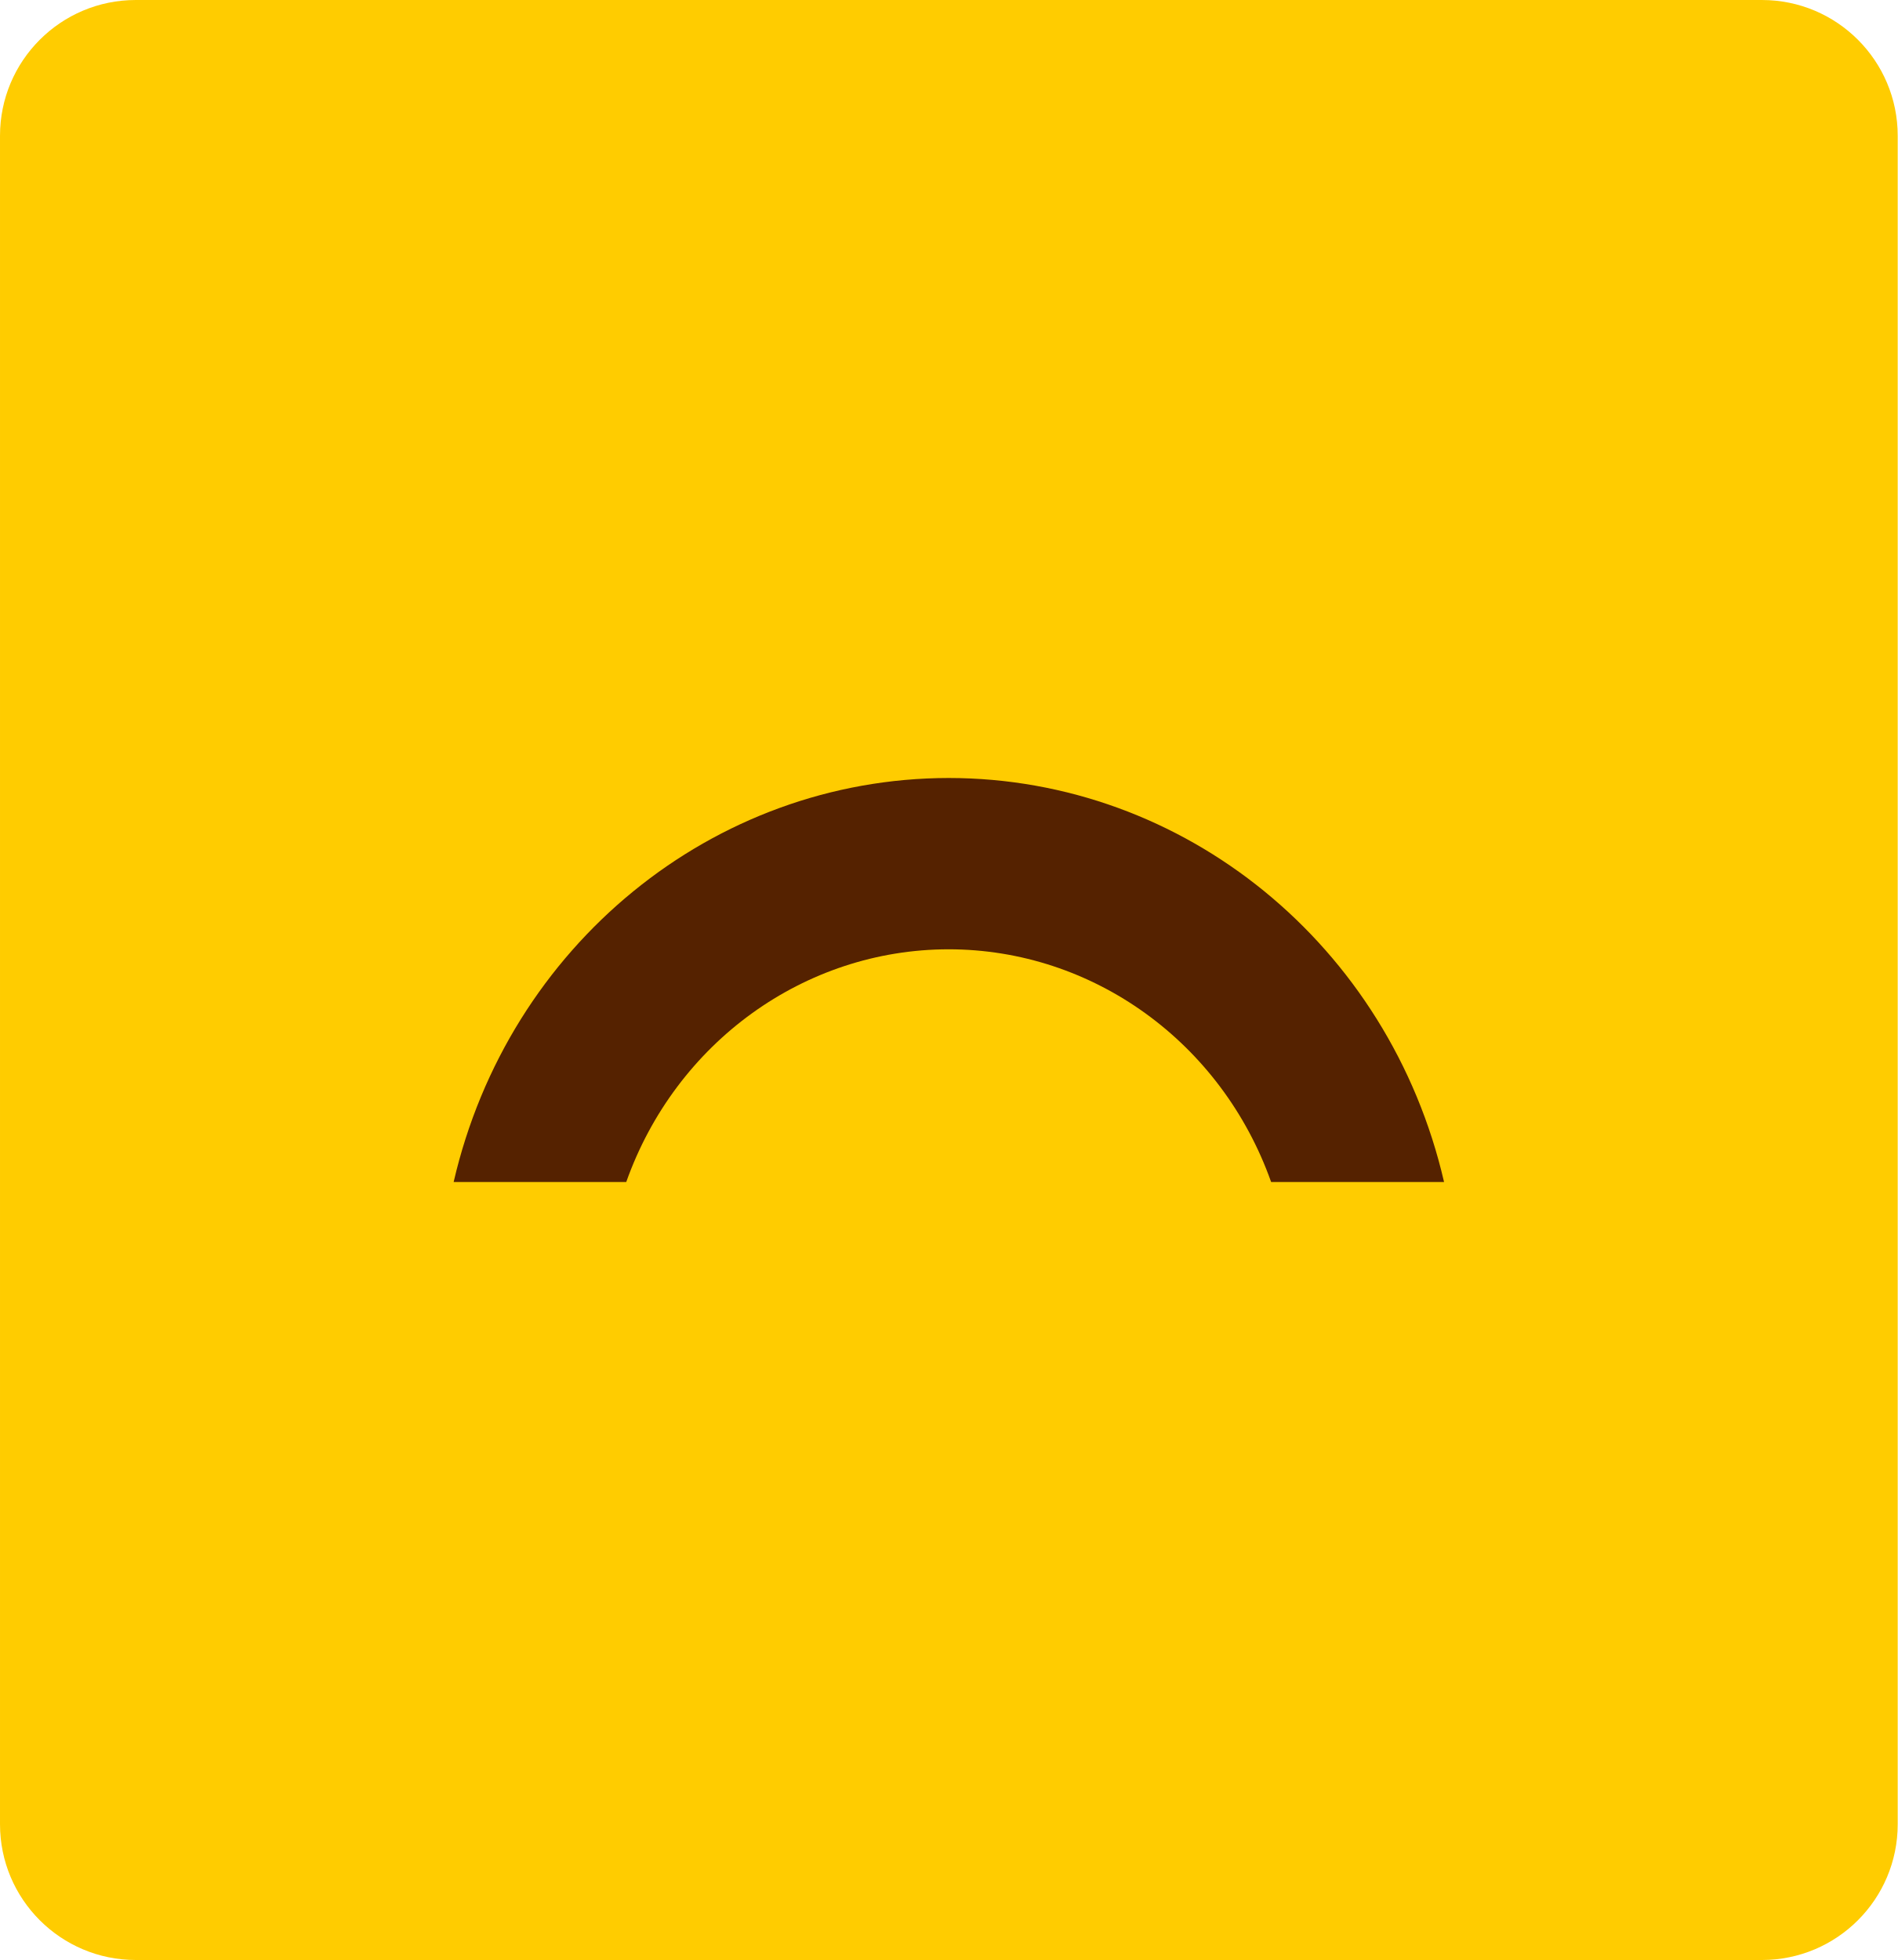
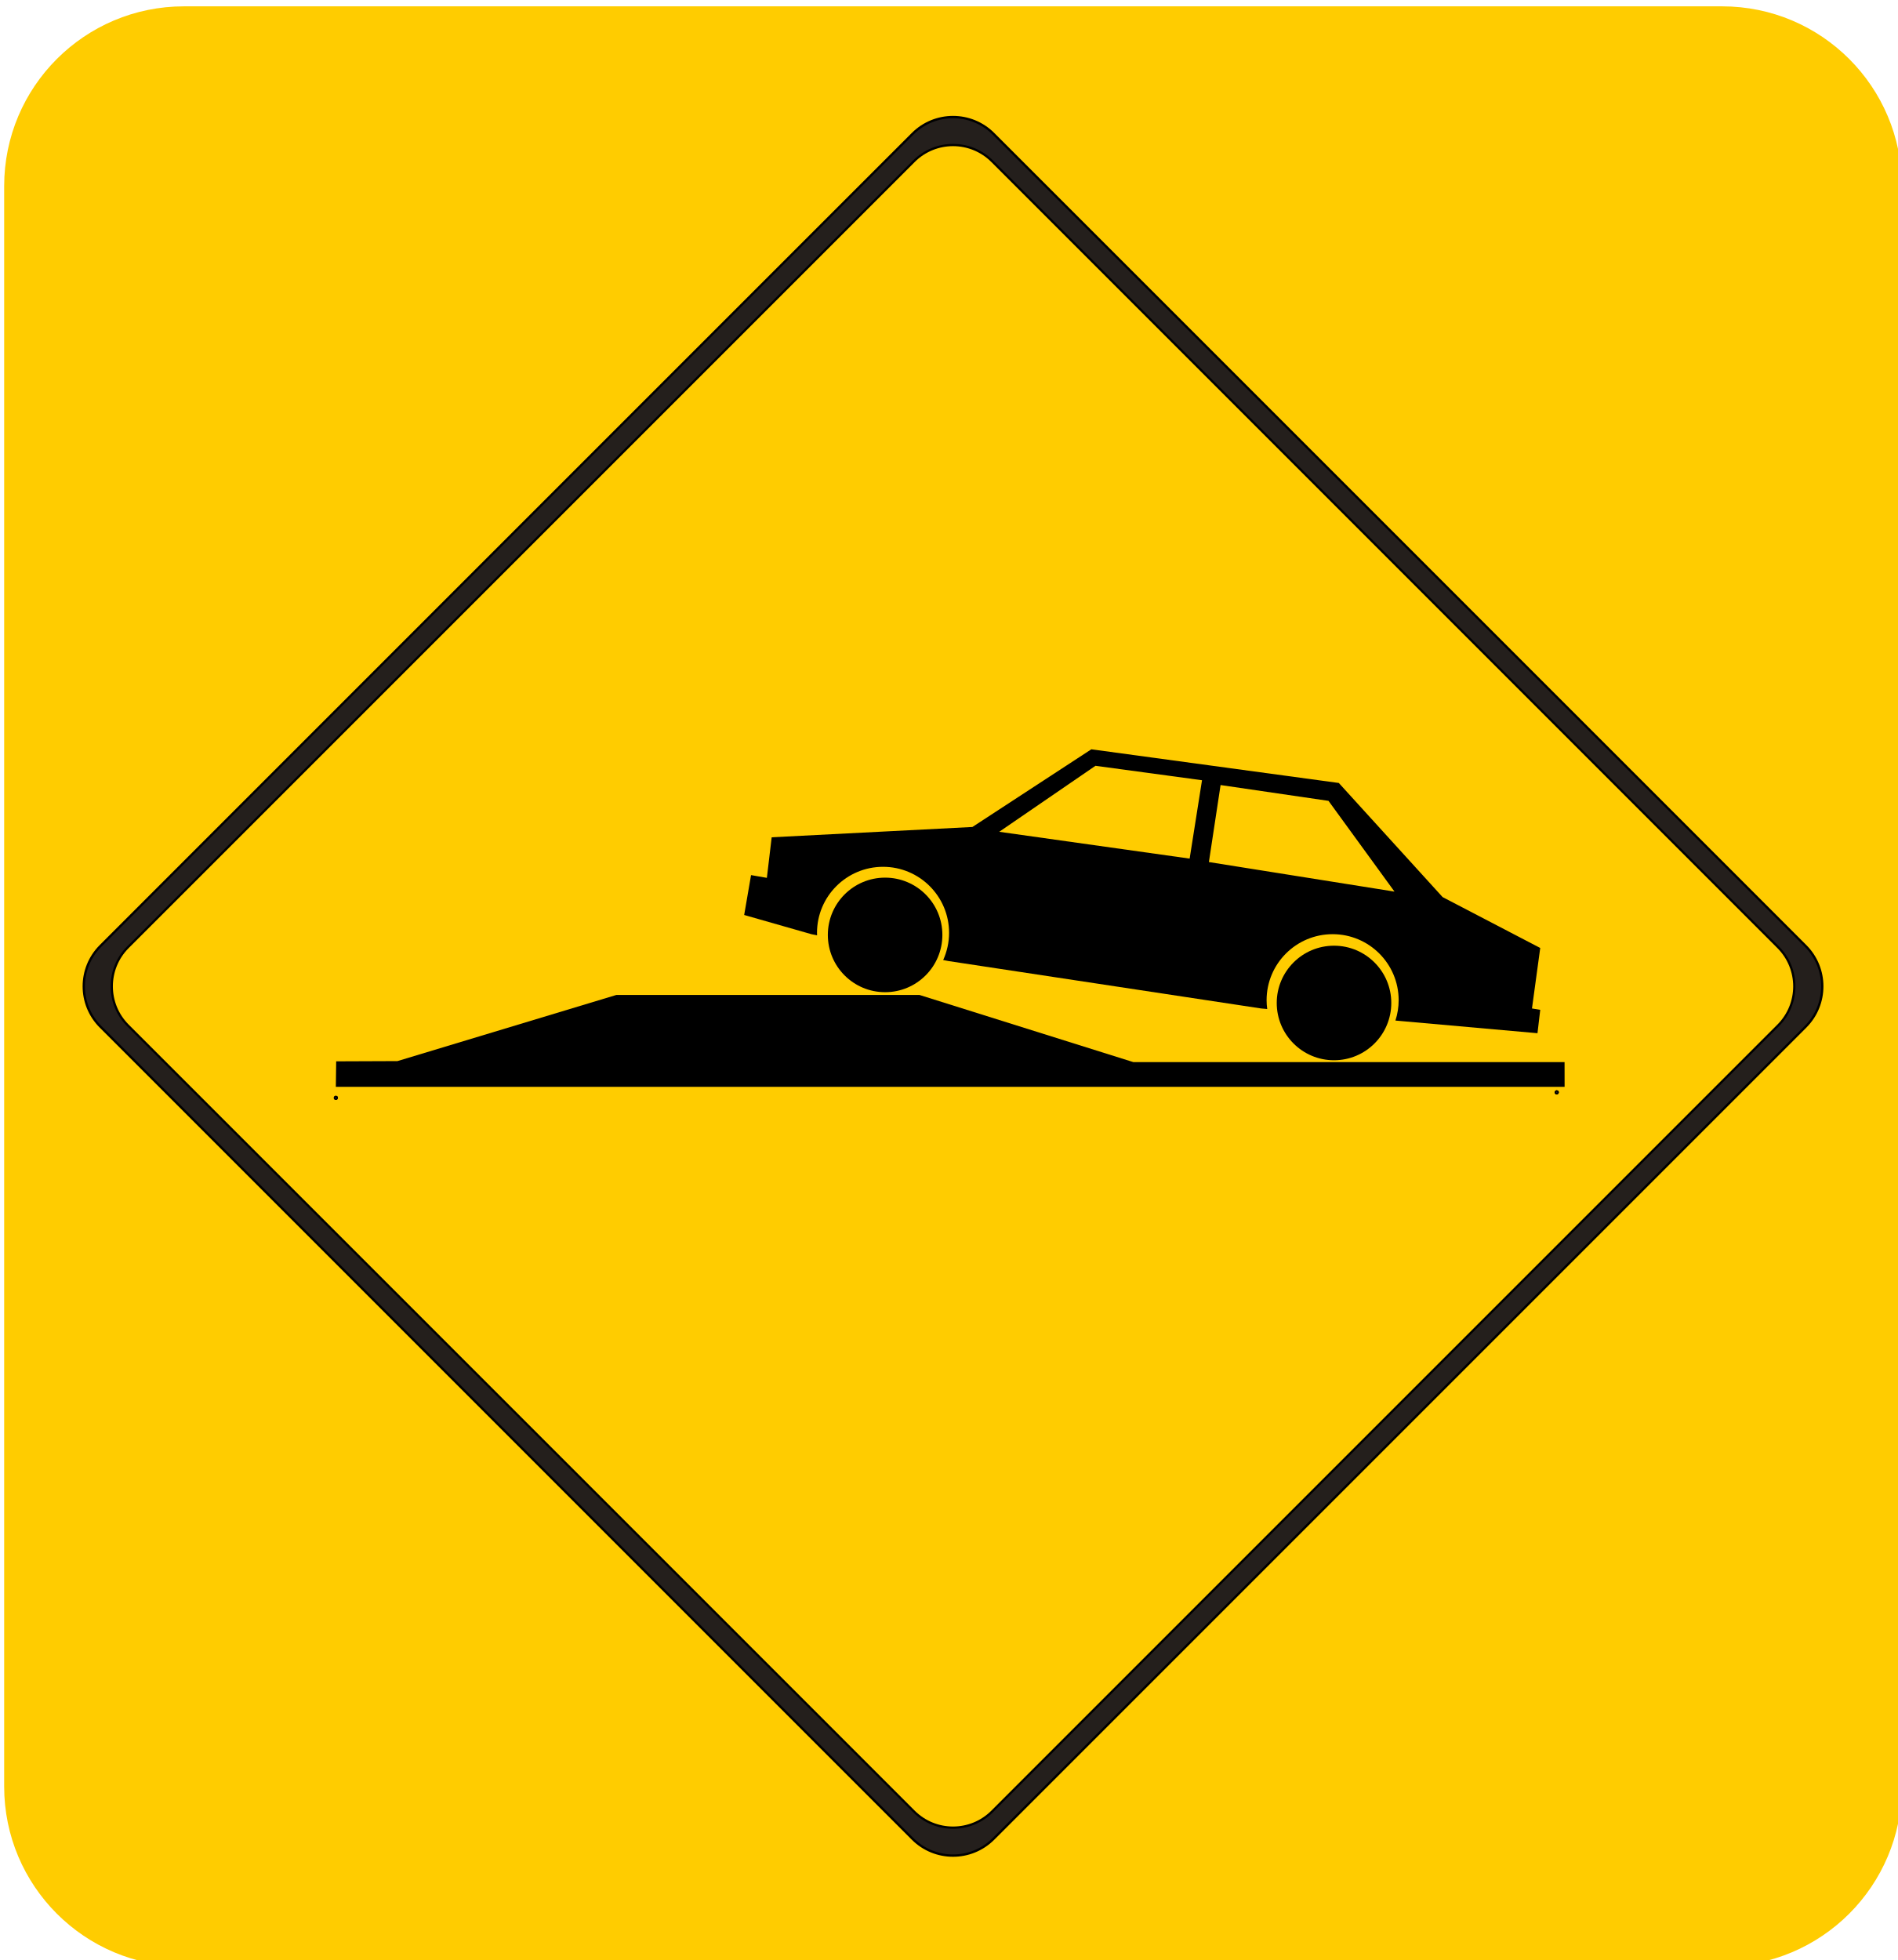
<svg xmlns="http://www.w3.org/2000/svg" width="183.009mm" height="189.01mm" viewBox="0 0 183.009 189.01" version="1.1" id="svg5">
  <defs id="defs2" />
  <g id="layer1" transform="translate(-17.57876,-51.00259)">
-     <rect style="fill:#ffcc00;stroke:none;stroke-width:0.198;stroke-opacity:1" id="rect9905" width="183.009" height="189.01" x="17.579" y="51.003" ry="13.094" />
-     <path id="path22446" style="fill:#552200;fill-rule:evenodd;stroke:none;stroke-width:0.778;stroke-opacity:1" d="m 109.055,126.027 a 49.129,50.74 0 0 0 -47.728,38.96 h 16.645 a 33.133,34.22 0 0 1 31.082,-22.44 33.133,34.22 0 0 1 31.108,22.44 h 16.677 a 49.129,50.74 0 0 0 -47.784,-38.96 z" />
+     <g id="g53546">
+       <rect style="fill:#ffcc00;stroke:none;stroke-width:0.198;stroke-opacity:1" id="rect9905-6-5" width="183.009" height="189.01" x="17.981" y="51.614" ry="17.337" />
+       <g id="g51640" transform="translate(-248.6377,-2.250125)">
+         <g id="g51493" transform="matrix(1.08219,0,0,1.08219,46.86069,-21.24831)">
+           <rect style="fill:#241f1c;stroke:#000000;stroke-width:0.208;stroke-opacity:1" id="rect43664" width="112.532" height="112.532" x="36.286" y="257.943" transform="rotate(-45)" ry="5.097" />
+           <rect style="fill:#ffcc00;stroke:#000000;stroke-width:0.201;stroke-opacity:1" id="rect43664-0" width="108.912" height="108.912" x="38.096" y="259.753" transform="rotate(-45)" ry="4.933" />
+         </g>
+         <g id="g51171" transform="translate(144.6573,-141.0146)">
+           <circle id="path43972" style="fill:#241f1c;stroke:#000000;stroke-width:0.265" cx="153.947" cy="300.136" r="0.071" />
+           <circle id="path43974" style="fill:#241f1c;stroke:#000000;stroke-width:0.265" cx="153.947" cy="300.136" r="0.071" />
+           <circle id="path43976" style="fill:#241f1c;stroke:#000000;stroke-width:0.265" cx="271.686" cy="299.606" r="0.071" />
+           <circle id="path43978" style="fill:#241f1c;stroke:#000000;stroke-width:0.265" cx="271.686" cy="299.606" r="0.071" />
+           <path style="fill:#000000;fill-opacity:1;stroke:none;stroke-width:0.265px;stroke-linecap:butt;stroke-linejoin:miter;stroke-opacity:1" d="m 153.947,299.076 h 118.498 l -0.004,-2.387 H 230.849 l -20.615,-6.474 h -29.239 l -21.109,6.378 -5.907,0.023 z" id="path44050" />
+           <path id="path48044" style="fill:#000000;fill-opacity:1;stroke:none;stroke-width:1px;stroke-linecap:butt;stroke-linejoin:miter;stroke-opacity:1" d="m 790.775,814.572 -43.348,28.314 -73.164,3.758 -1.754,14.783 -5.764,-1.002 -2.506,14.533 24.555,7.016 2.023,0.396 a 24.069,24.069 0 0 1 -0.033,-0.898 24.069,24.069 0 0 1 24.068,-24.068 24.069,24.069 0 0 1 24.07,24.068 24.069,24.069 0 0 1 -2.148,9.904 l 1.883,0.369 114.006,17.289 2.215,0.199 a 24.069,24.069 0 0 1 -0.225,-3.207 24.069,24.069 0 0 1 24.068,-24.068 24.069,24.069 0 0 1 24.068,24.068 24.069,24.069 0 0 1 -1.18,7.412 l 1.164,0.105 50.615,4.51 1.002,-8.52 -3.008,-0.5 3.008,-22.049 -35.58,-18.543 -37.836,-41.594 z m 1.502,6.014 38.838,5.262 -4.51,28.564 -69.406,-9.771 z m 45.604,7.016 39.338,5.764 24.055,33.074 -67.652,-10.773 z" transform="matrix(0.2645833,0,0,0.2645833,17.57876,51.00259)" />
+           <circle style="fill:#000000;fill-opacity:1;stroke:none;stroke-width:0.223;stroke-opacity:1" id="path48068-2" cx="206.916" cy="284.425" r="5.523" />
+           <circle style="fill:#000000;fill-opacity:1;stroke:none;stroke-width:0.223;stroke-opacity:1" id="path48068-2-8" cx="250.207" cy="290.988" r="5.523" />
+         </g>
+       </g>
+     </g>
+     <text xml:space="preserve" style="font-style:normal;font-weight:normal;font-size:10.583px;line-height:1.25;font-family:sans-serif;fill:#000000;fill-opacity:1;stroke:none;stroke-width:0.265" x="129.334" y="280.514" id="text52578">
+       <tspan id="tspan52576" style="stroke-width:0.265" x="129.334" y="280.514" />
+     </text>
  </g>
</svg>
